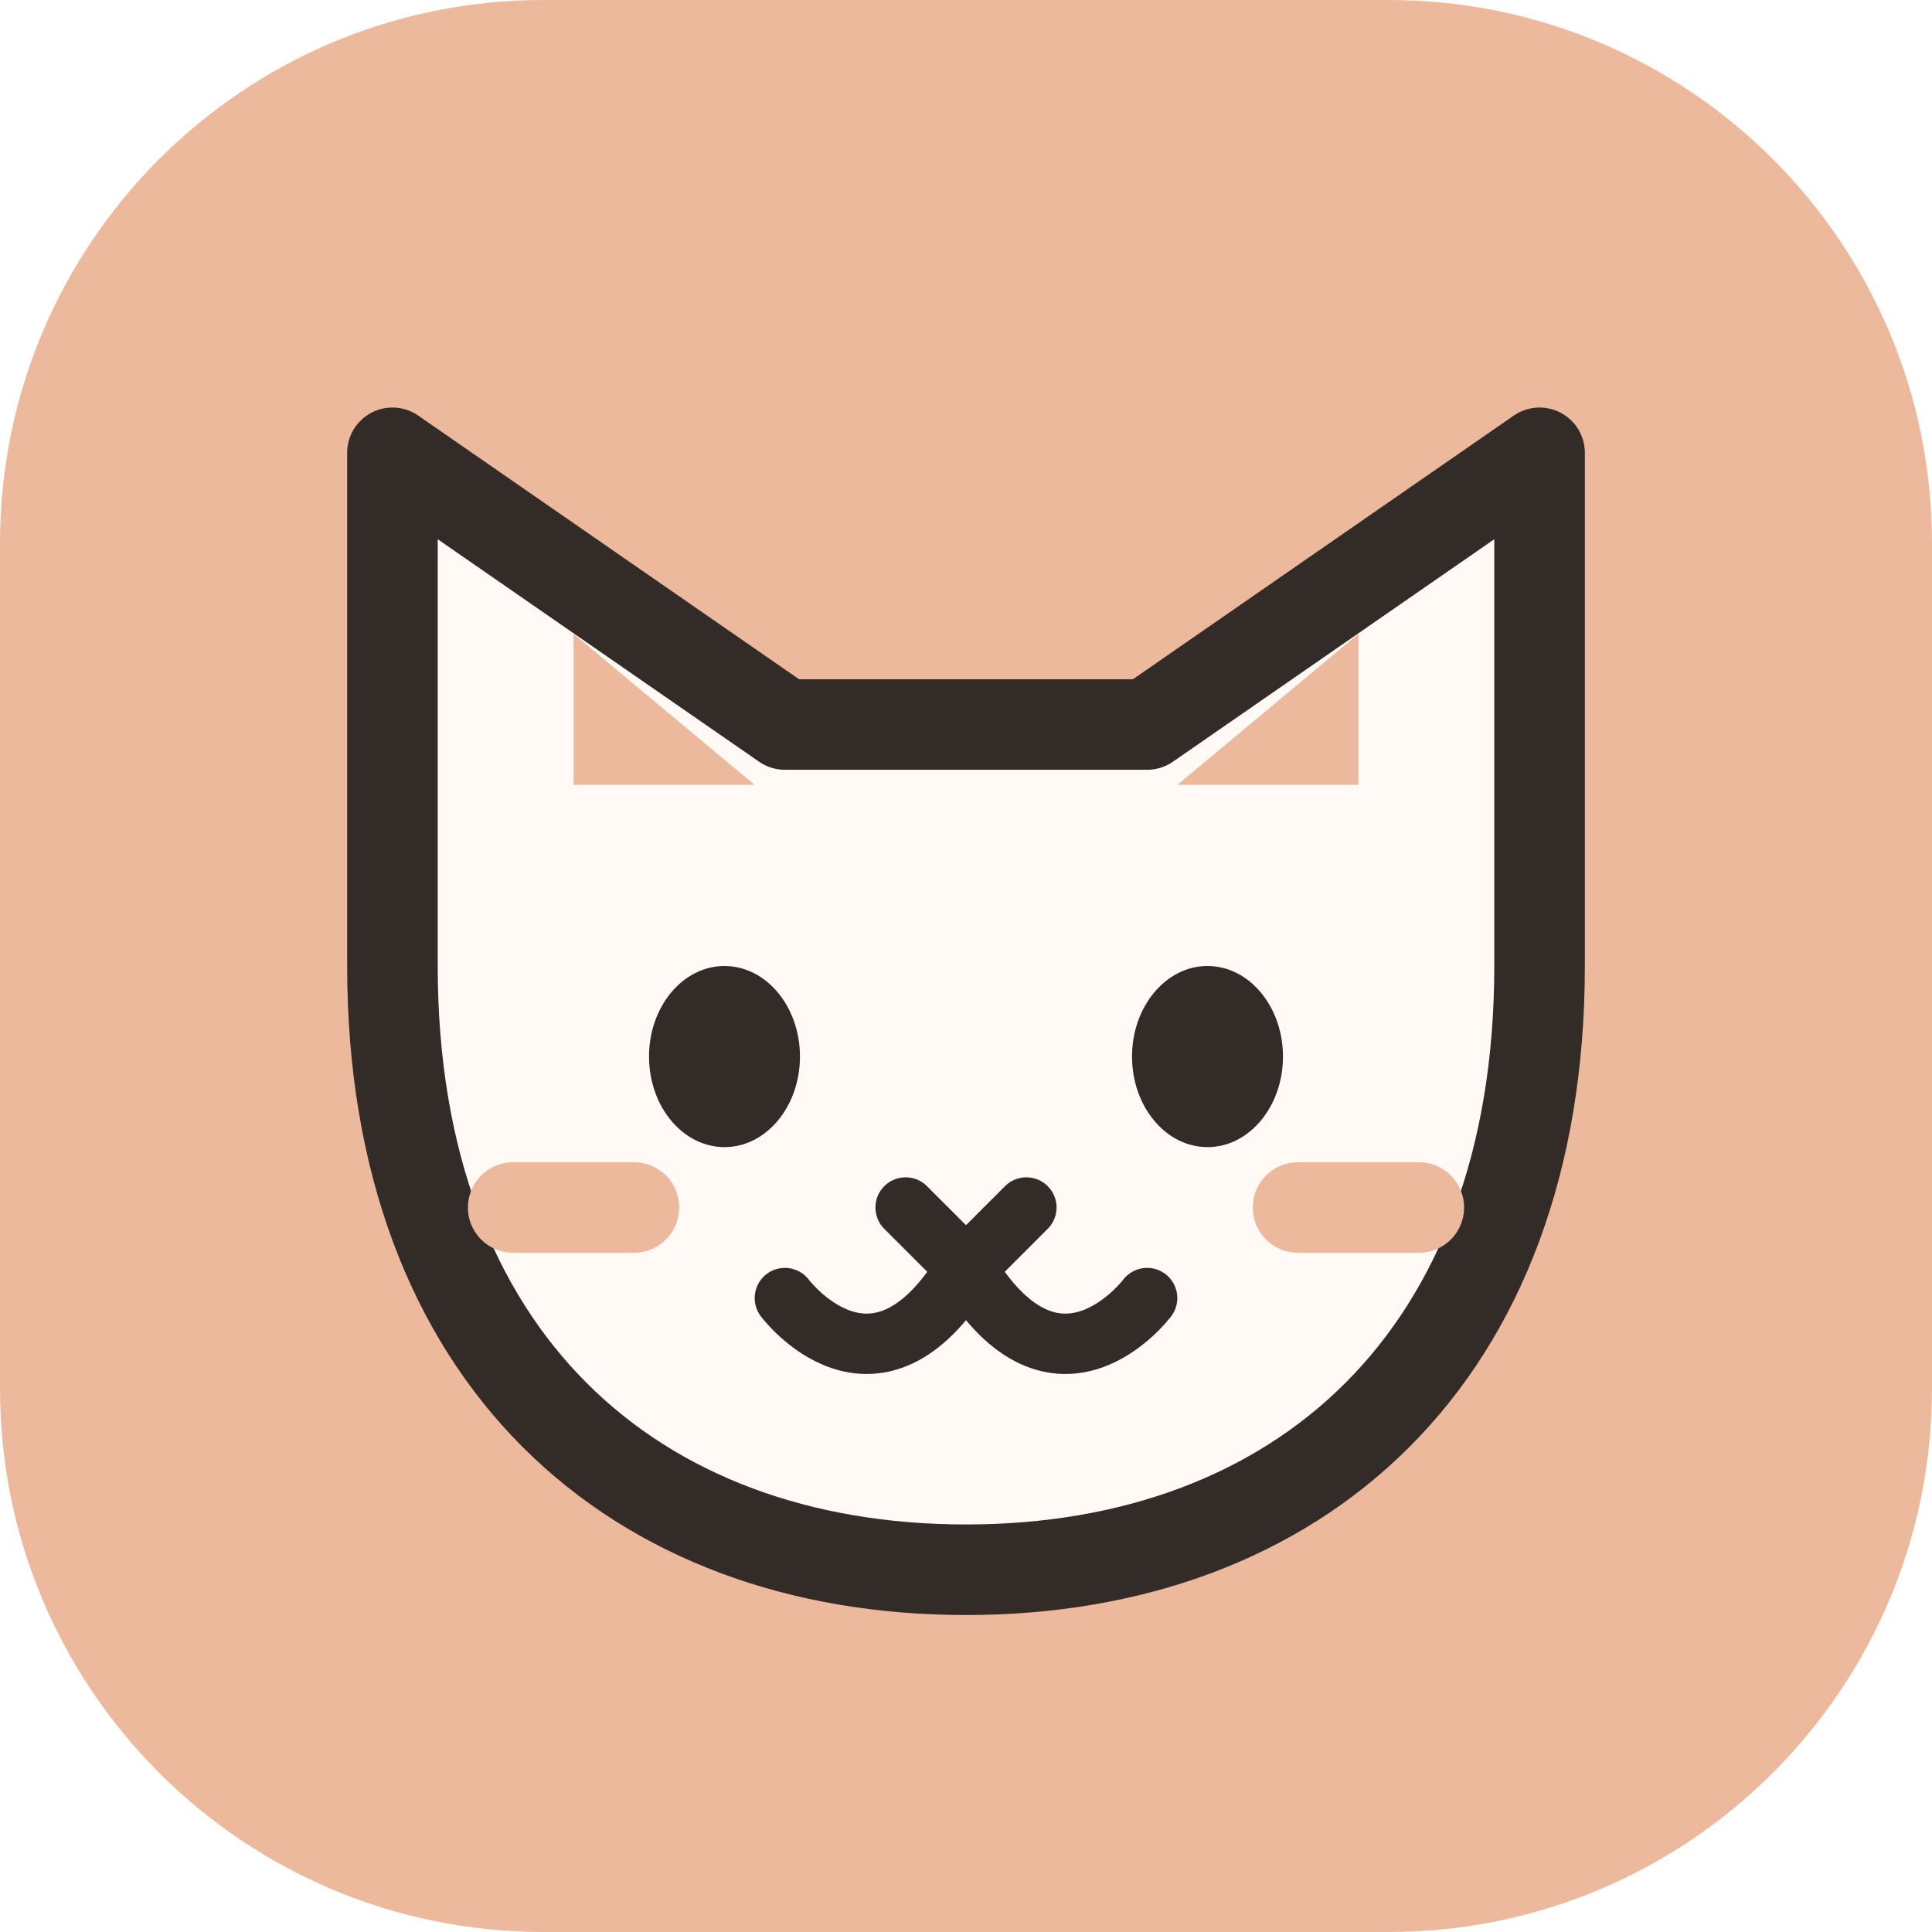
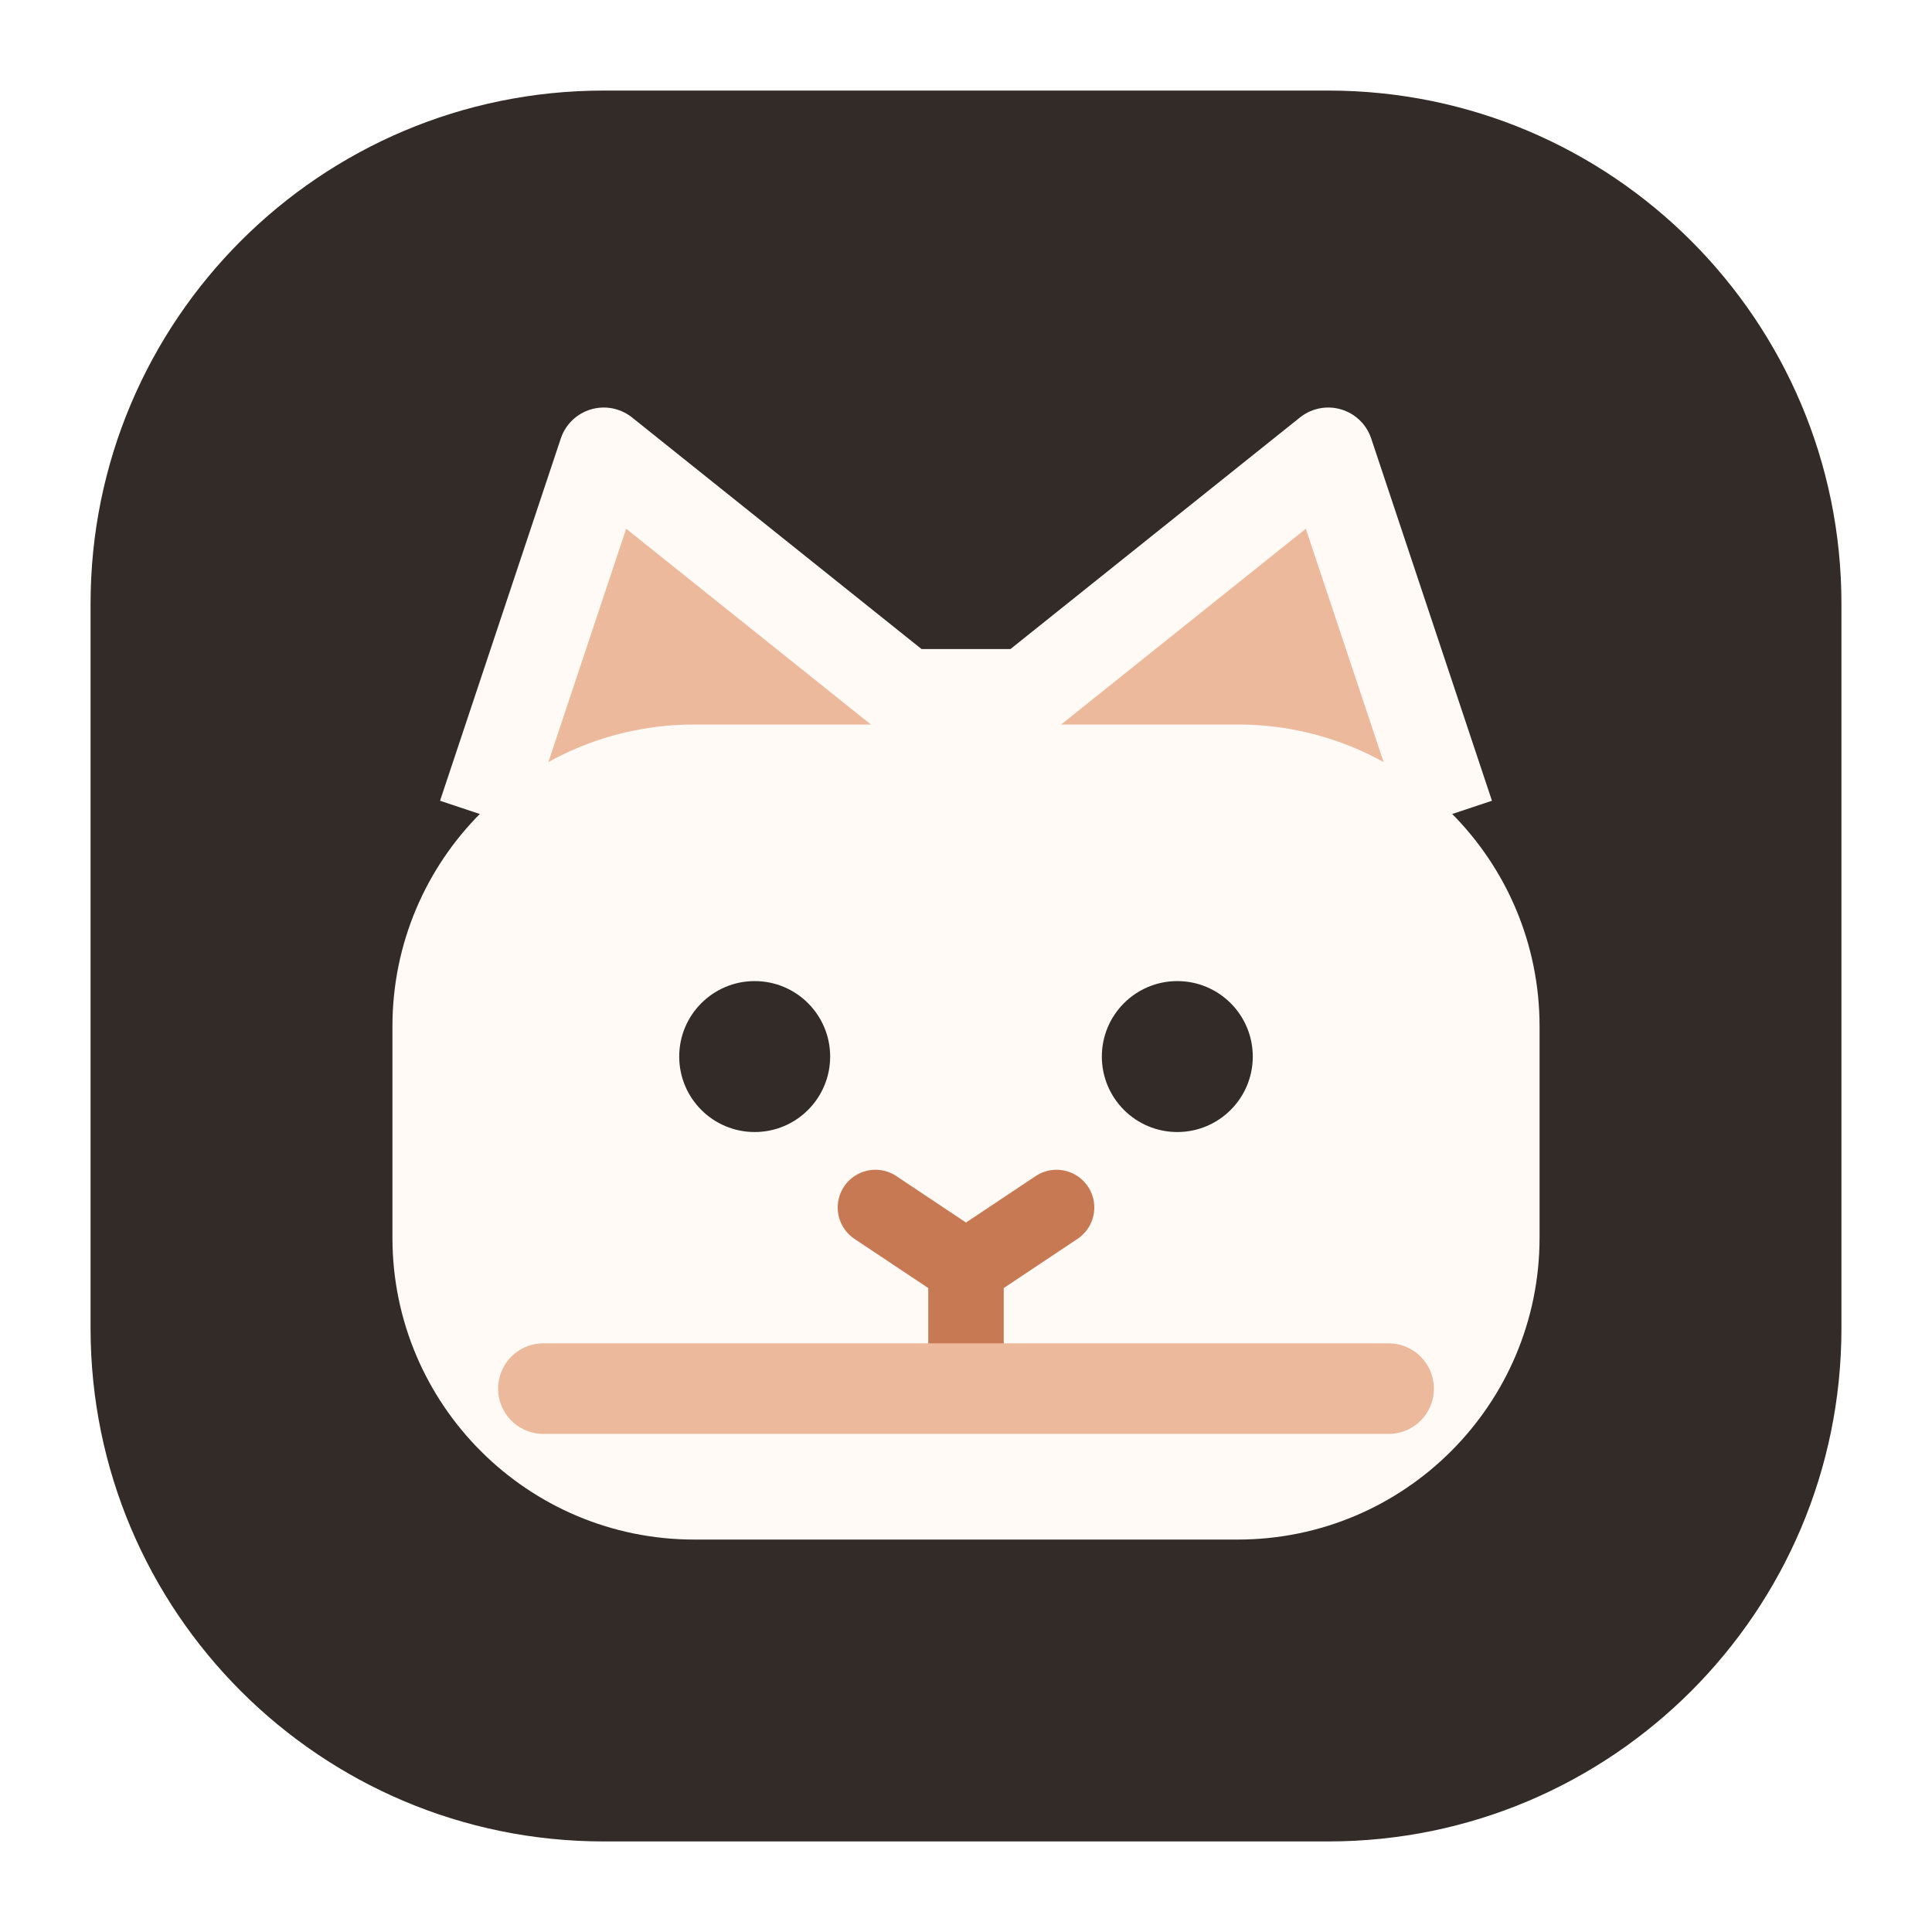
<svg xmlns="http://www.w3.org/2000/svg" viewBox="0 0 64 64">
-   <rect width="64" height="64" rx="18" fill="#edb99d" />
-   <path d="M13 32V15l13 9h12l13-9v17c0 13-8 20-19 20S13 45 13 32Z" fill="#fffaf5" stroke="#332b27" stroke-width="3" stroke-linejoin="round" />
-   <path d="m19 21 6 5h-6Zm26 0-6 5h6Z" fill="#edb99d" />
-   <ellipse cx="24" cy="35" rx="2.5" ry="3" fill="#332b27" />
-   <ellipse cx="40" cy="35" rx="2.5" ry="3" fill="#332b27" />
-   <path d="m30 40 2 2 2-2m-2 2c-3 5-6 1-6 1m6-1c3 5 6 1 6 1" fill="none" stroke="#332b27" stroke-width="2" stroke-linecap="round" stroke-linejoin="round" />
-   <path d="M17 40h4m22 0h4" stroke="#edb99d" stroke-width="3" stroke-linecap="round" />
+   <rect x="3" y="3" width="58" height="58" rx="17" fill="#332b27" />
+   <path d="m16 27 4-12 10 8h4l10-8 4 12" fill="#edb99d" stroke="#fffaf5" stroke-width="3" stroke-linejoin="round" />
+   <rect x="13" y="24" width="38" height="27" rx="10" fill="#fffaf5" />
+   <circle cx="25" cy="35" r="2.5" fill="#332b27" />
+   <circle cx="39" cy="35" r="2.5" fill="#332b27" />
+   <path d="m29 40 3 2 3-2m-3 2v3" fill="none" stroke="#c77953" stroke-width="2.5" stroke-linecap="round" stroke-linejoin="round" />
+   <path d="M18 46h28" stroke="#edb99d" stroke-width="3" stroke-linecap="round" />
</svg>
